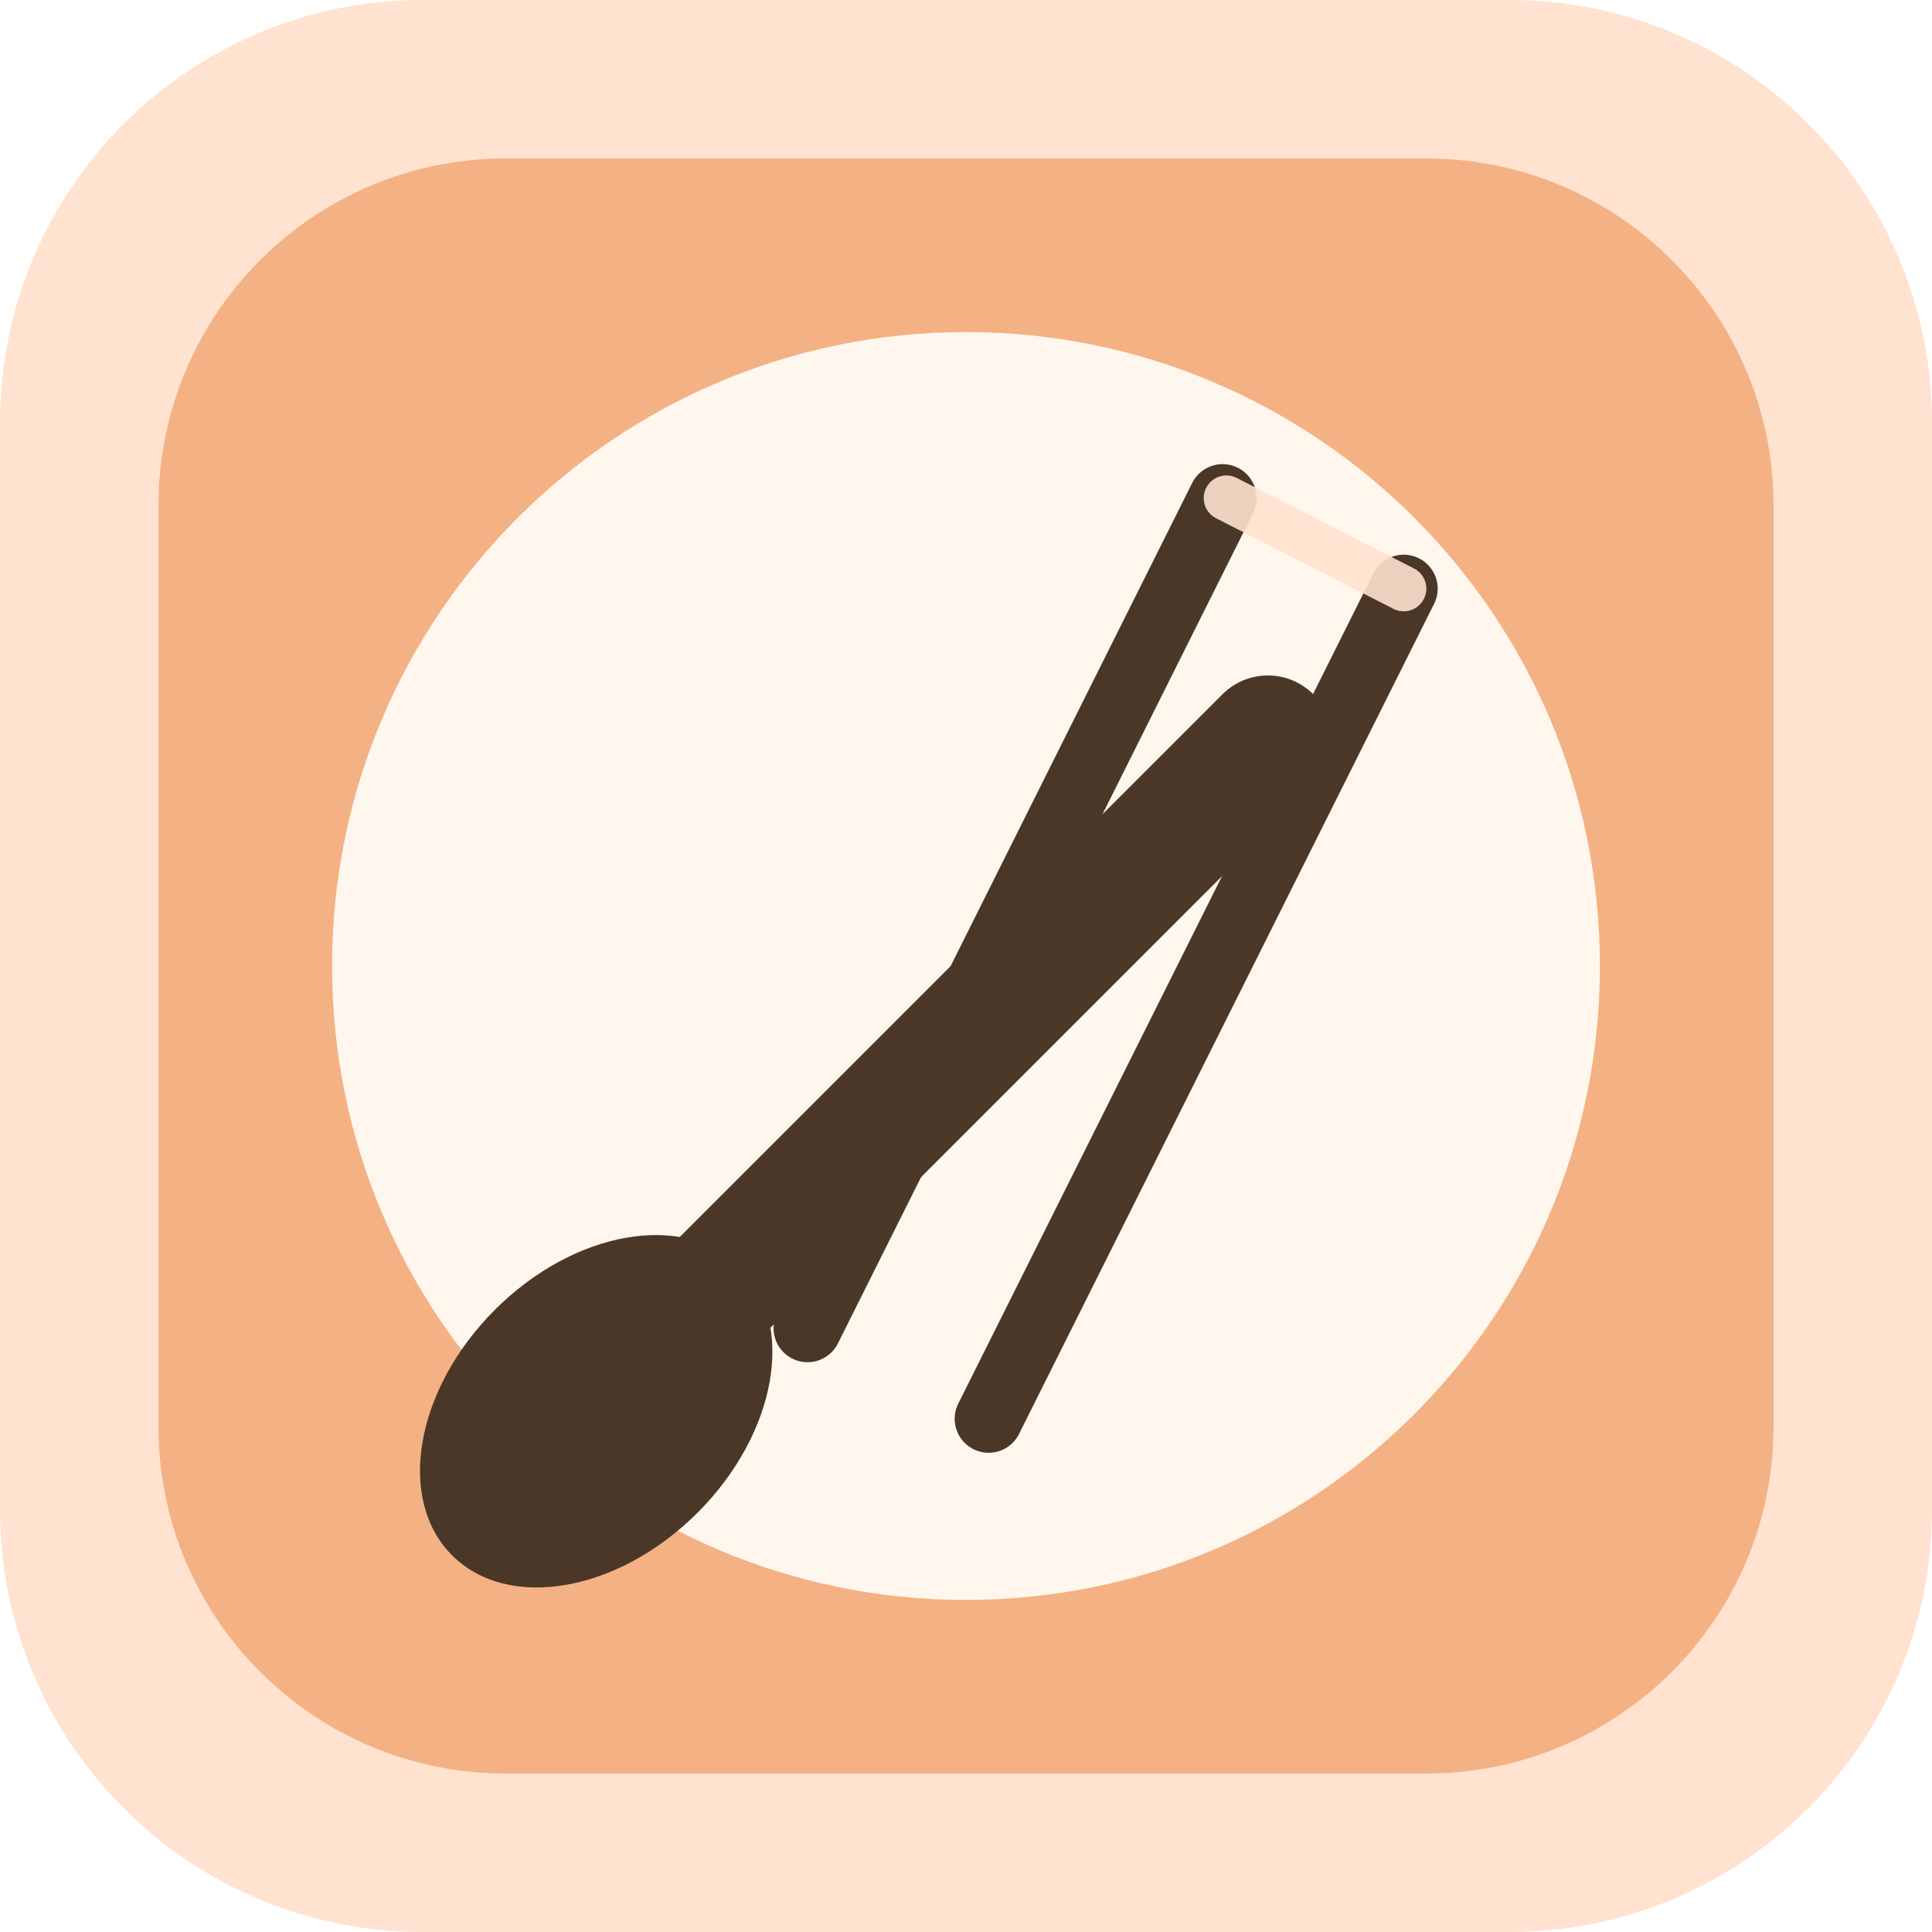
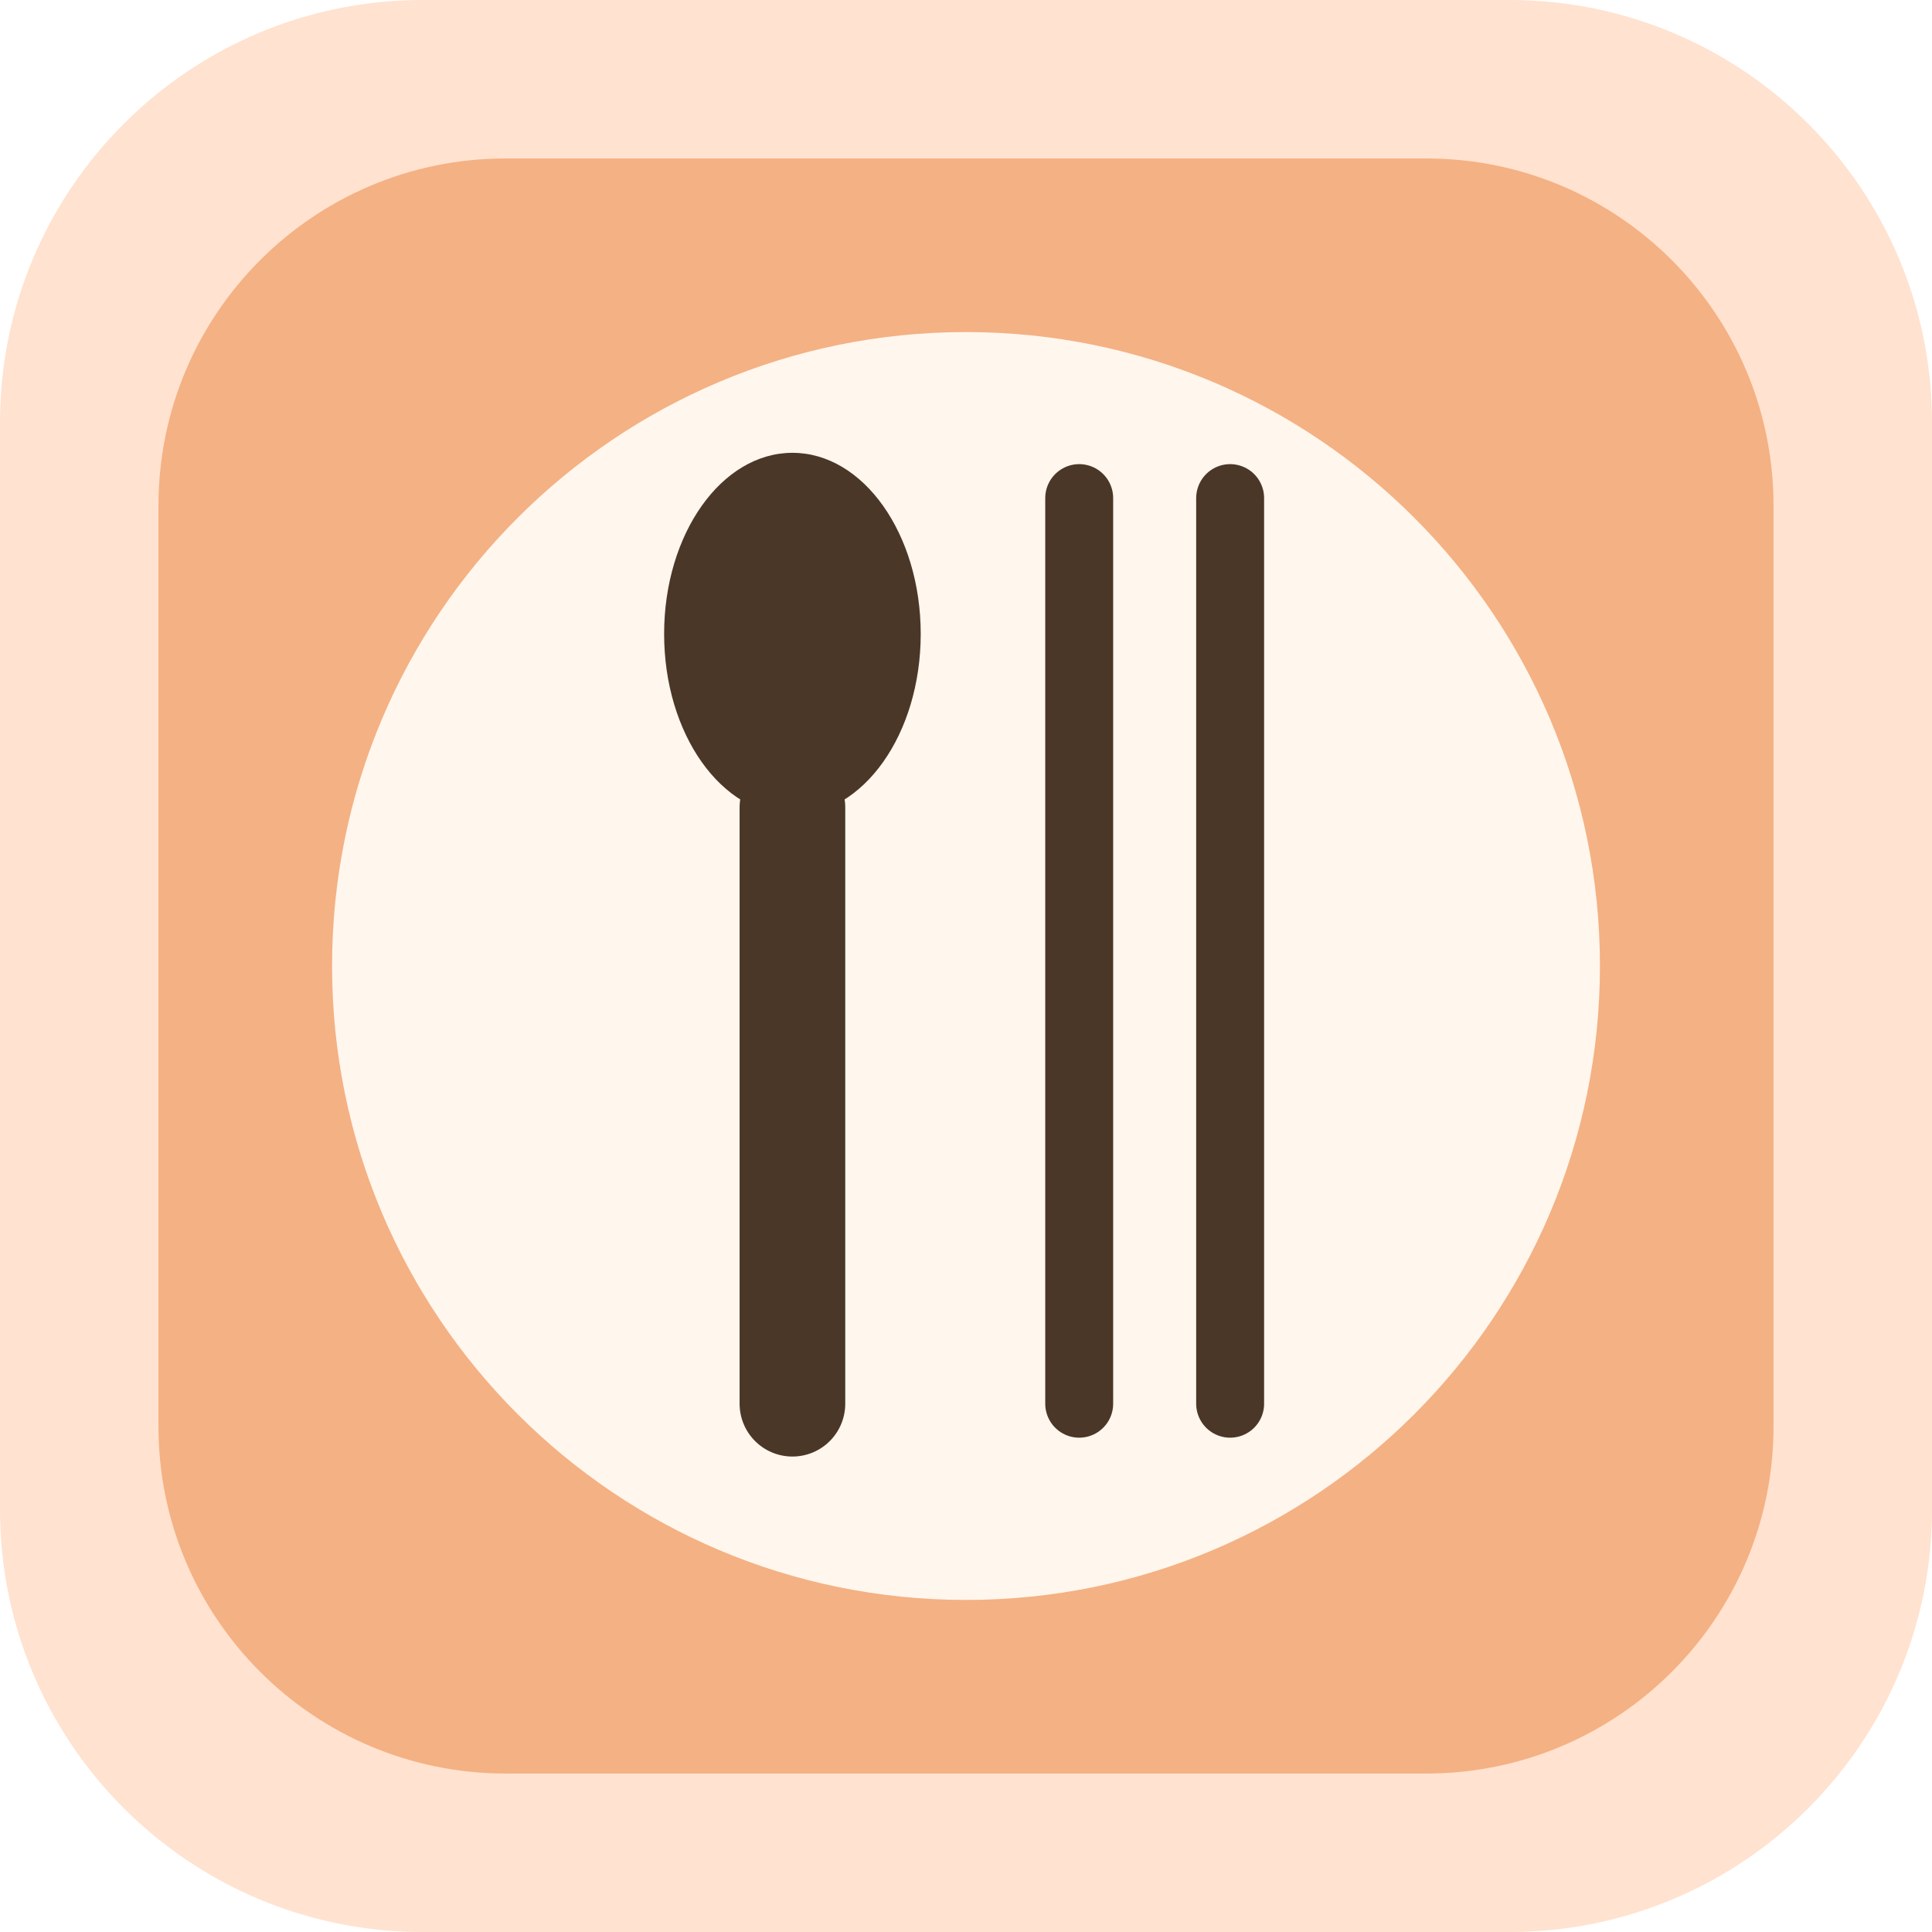
<svg xmlns="http://www.w3.org/2000/svg" viewBox="0 0 512 512" role="img" aria-label="여동식당 숟가락과 젓가락 아이콘">
  <rect width="512" height="512" rx="112" fill="#FFE2CF" />
  <rect x="42" y="42" width="428" height="428" rx="92" fill="#F4B183" />
  <circle cx="256" cy="256" r="168" fill="#FFF6ED" />
  <g stroke-linecap="round" stroke-linejoin="round">
-     <path d="M176 356 336 196" fill="none" stroke="#4A3728" stroke-width="34" />
-     <ellipse cx="158" cy="374" rx="38" ry="54" transform="rotate(45 158 374)" fill="#4A3728" />
-     <path d="M324 132 214 352" fill="none" stroke="#4A3728" stroke-width="18" />
-     <path d="M372 156 262 376" fill="none" stroke="#4A3728" stroke-width="18" />
-     <path d="M325 132 372 156" fill="none" stroke="#FFE2CF" stroke-width="12" opacity="0.9" />
+     <ellipse cx="210" cy="168" rx="34" ry="48" fill="#4A3728" />
+     <path d="M210 214 210 372" fill="none" stroke="#4A3728" stroke-width="28" />
+     <path d="M286 132 286 372" fill="none" stroke="#4A3728" stroke-width="18" />
+     <path d="M326 132 326 372" fill="none" stroke="#4A3728" stroke-width="18" />
  </g>
</svg>
